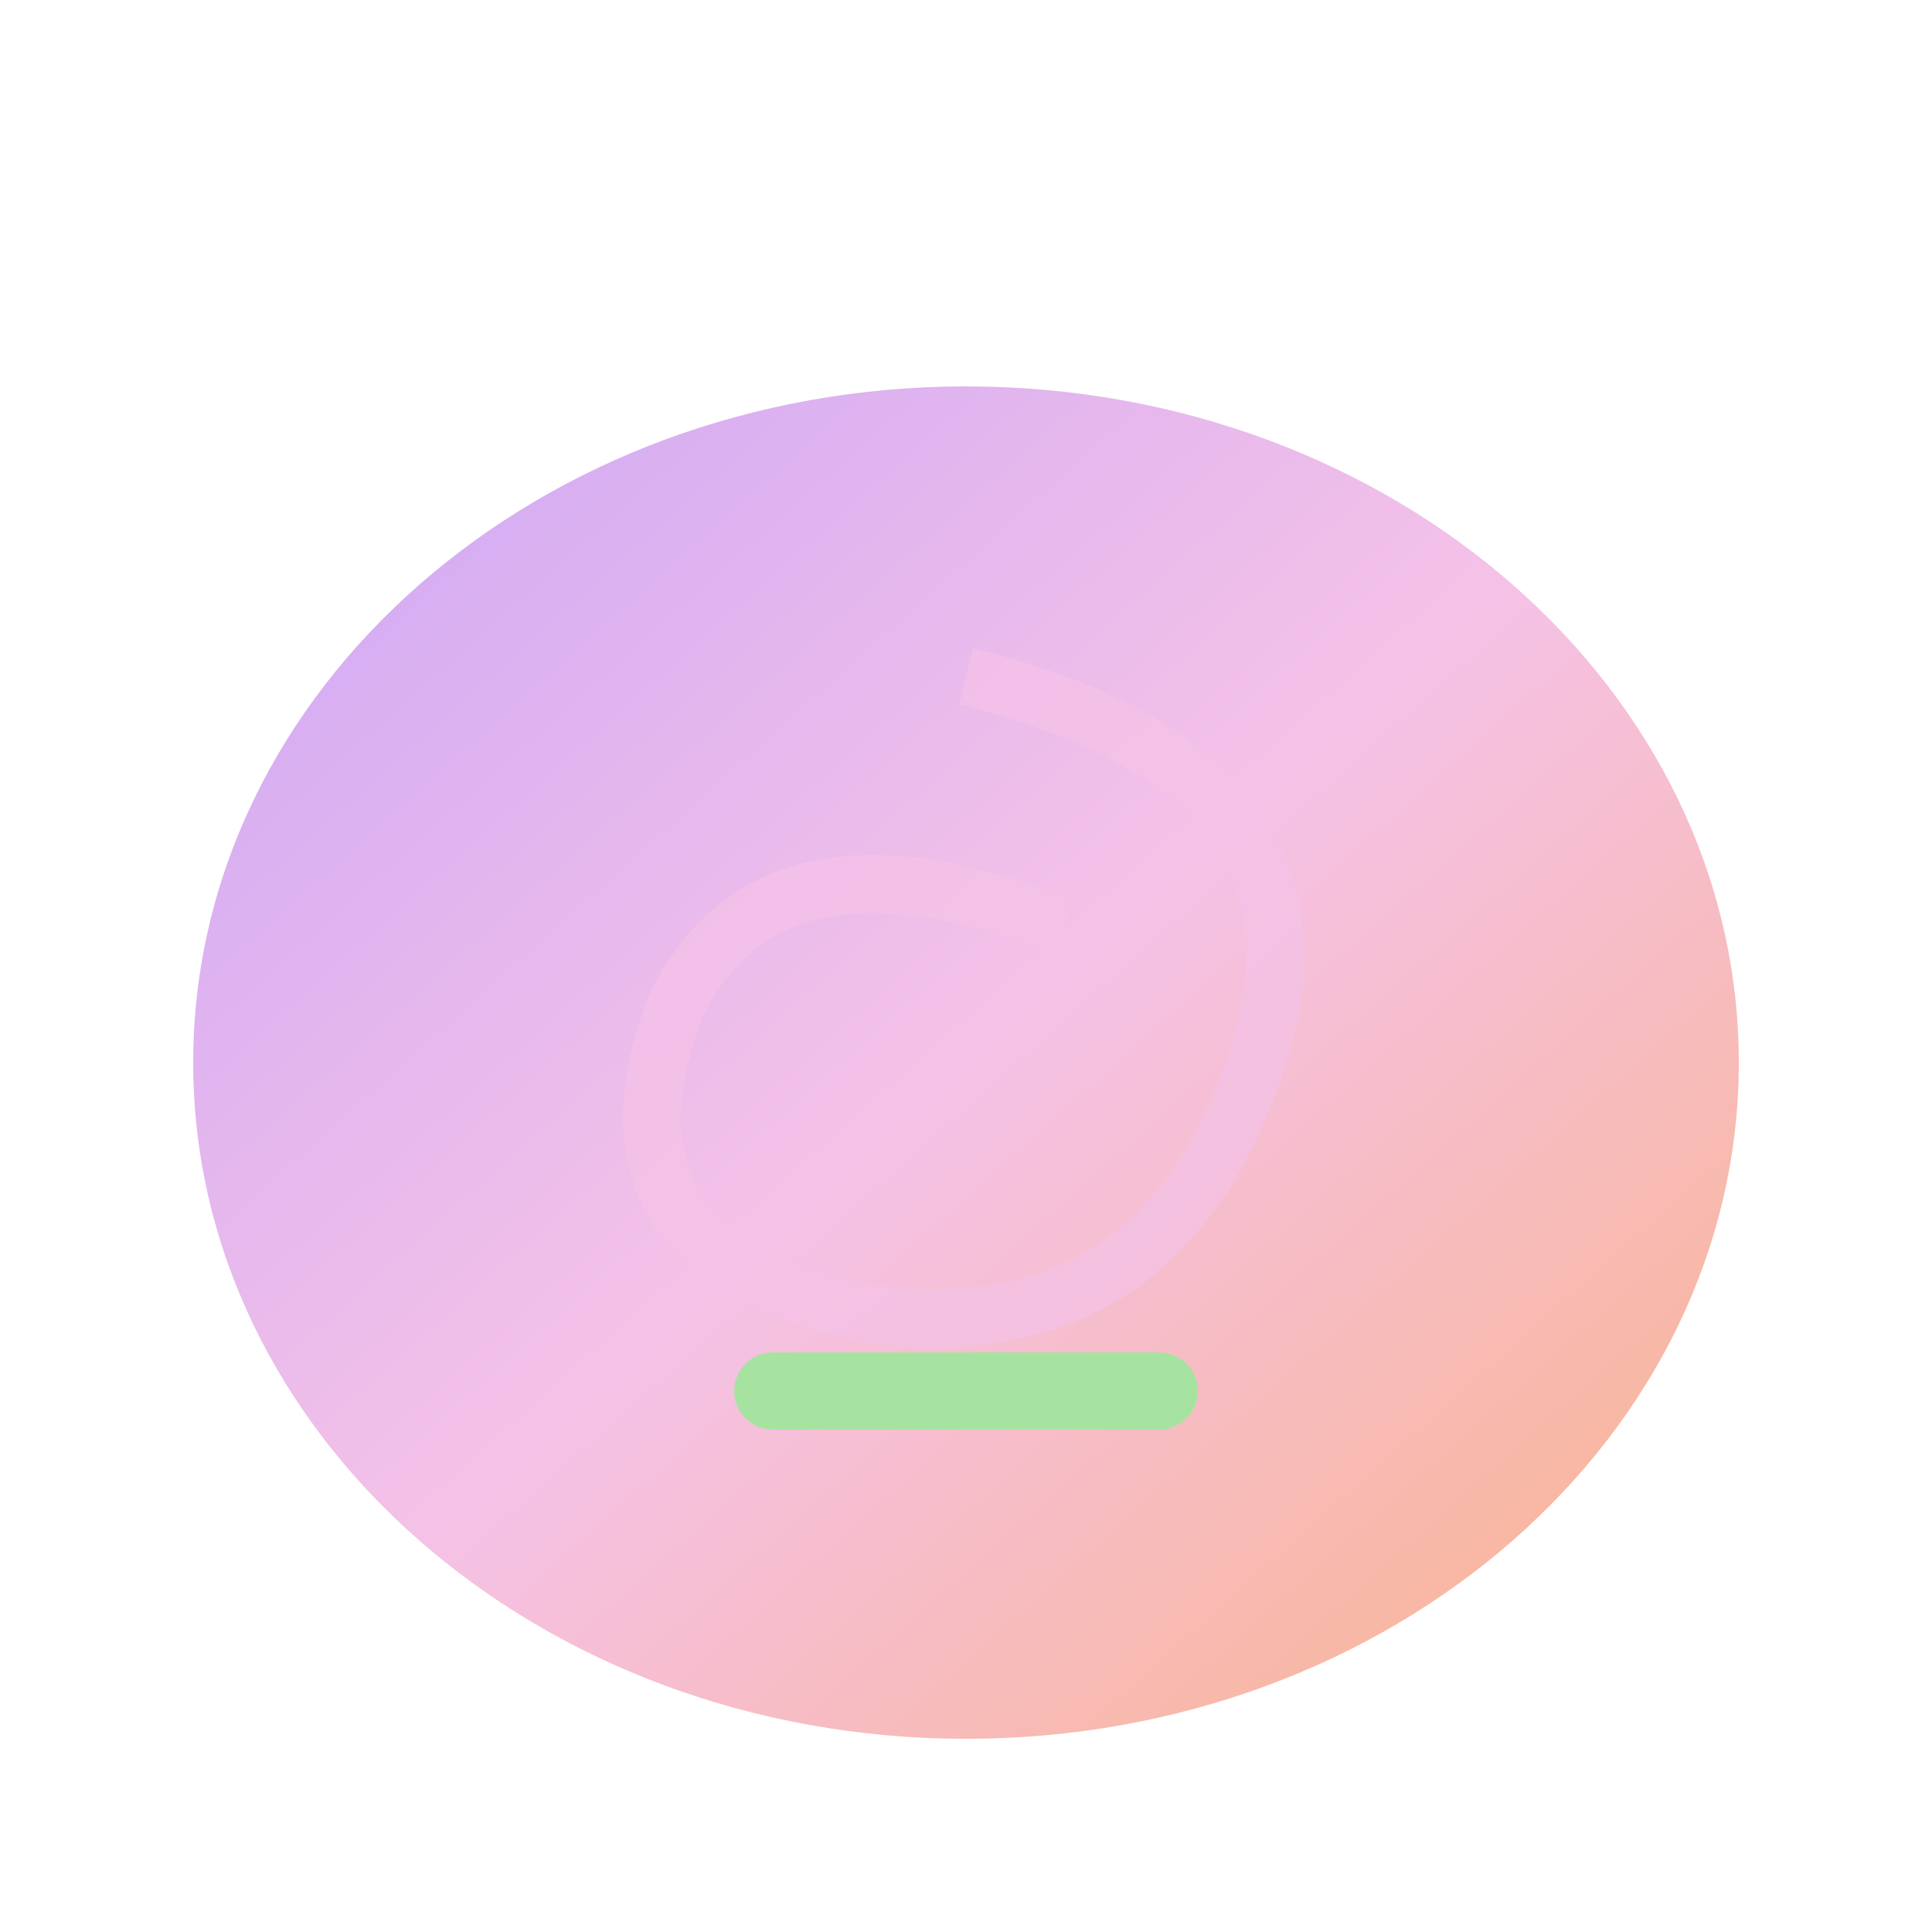
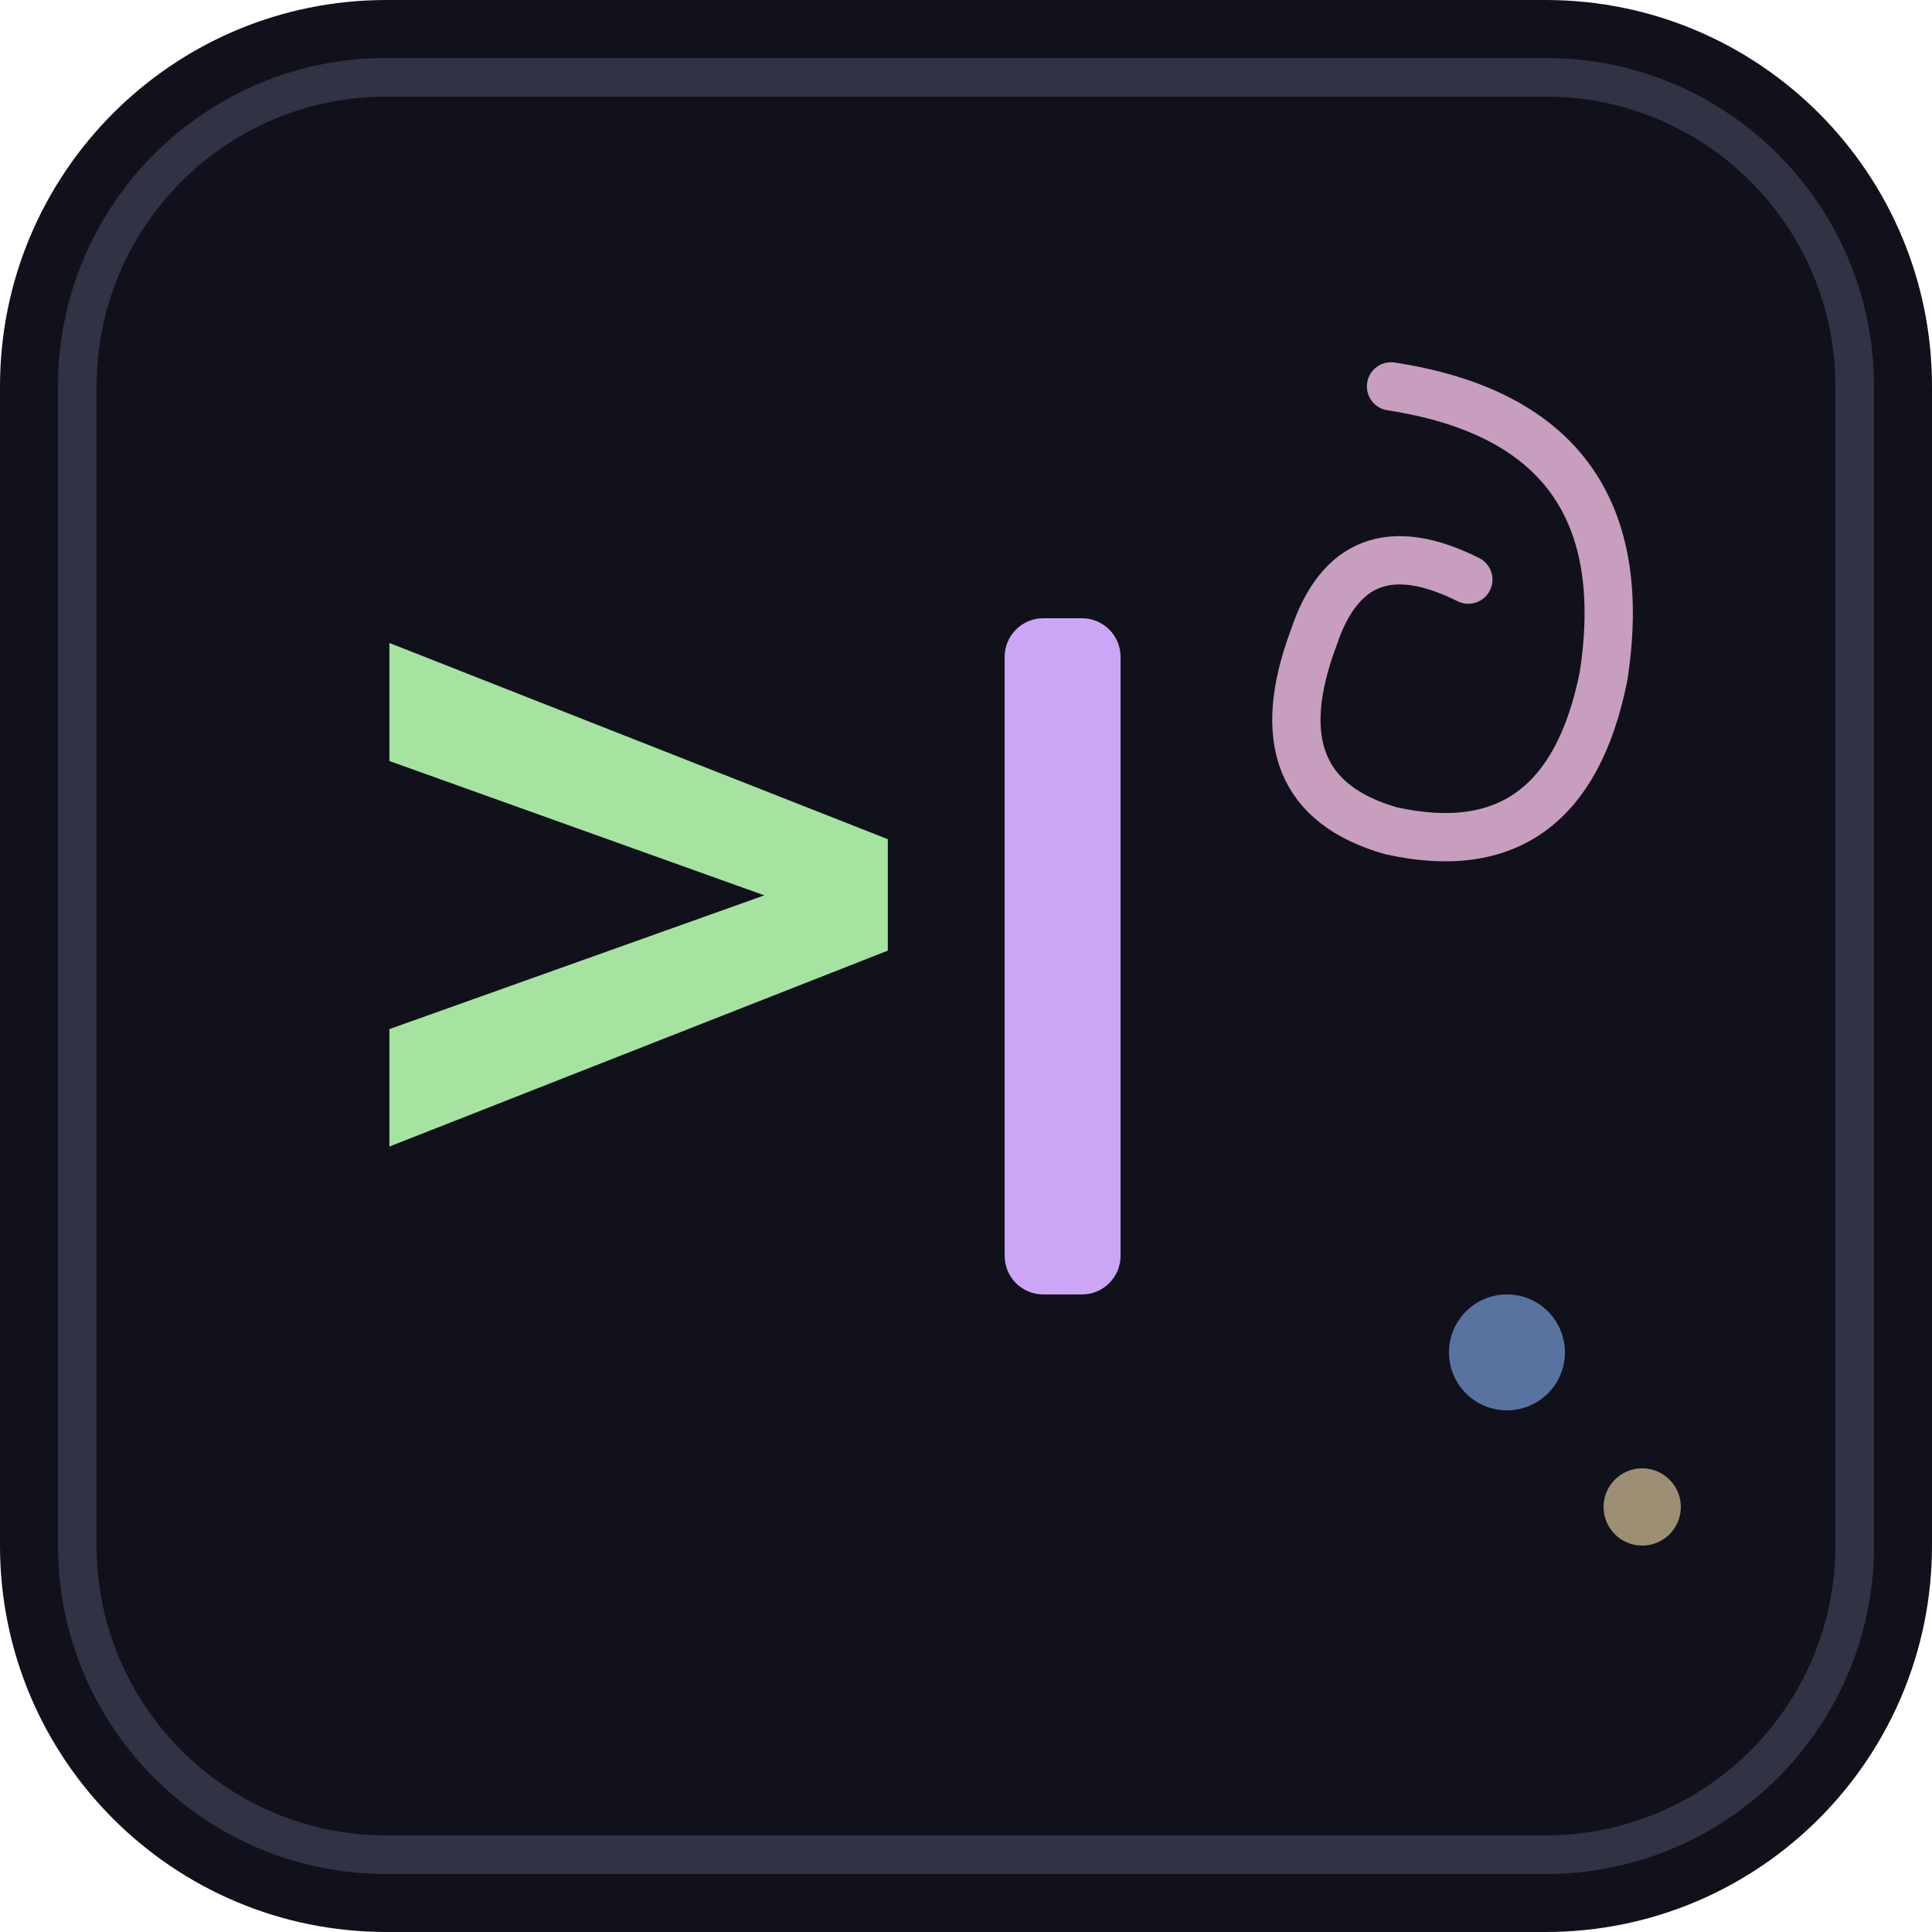
<svg xmlns="http://www.w3.org/2000/svg" viewBox="0 0 100 100">
  <defs>
    <linearGradient id="shellGrad" x1="0%" y1="0%" x2="100%" y2="100%">
      <stop offset="0%" stop-color="#cba6f7" />
-       <stop offset="50%" stop-color="#f5c2e7" />
-       <stop offset="100%" stop-color="#fab387" />
+       <stop offset="100%" stop-color="#f5c2e7" />
    </linearGradient>
  </defs>
-   <ellipse cx="50" cy="55" rx="40" ry="35" fill="url(#shellGrad)" />
-   <path d="M 50 35 Q 70 40 65 55 Q 60 70 45 68 Q 30 65 35 52 Q 40 42 55 48" fill="none" stroke="#f5c2e7" stroke-width="3" opacity="0.7" />
-   <rect x="38" y="70" width="24" height="4" fill="#a6e3a1" rx="2">
+   <rect width="100" height="100" rx="20" fill="#11111b" />
+   <rect x="4" y="4" width="92" height="92" rx="16" fill="none" stroke="#313244" stroke-width="2" />
+   <text x="18" y="62" font-family="monospace" font-size="50" font-weight="bold" fill="#a6e3a1">&gt;</text>
+   <rect x="52" y="32" width="6" height="35" rx="2" fill="#cba6f7">
    <animate attributeName="opacity" values="1;0;1" dur="1s" repeatCount="indefinite" />
  </rect>
+   <path d="M 72 20 Q 85 22 83 35 Q 81 45 72 43 Q 65 41 68 33 Q 70 27 76 30" fill="none" stroke="#f5c2e7" stroke-width="2.5" stroke-linecap="round" opacity="0.8" />
+   <circle cx="78" cy="70" r="3" fill="#89b4fa" opacity="0.6" />
+   <circle cx="85" cy="78" r="2" fill="#f9e2af" opacity="0.6" />
</svg>
